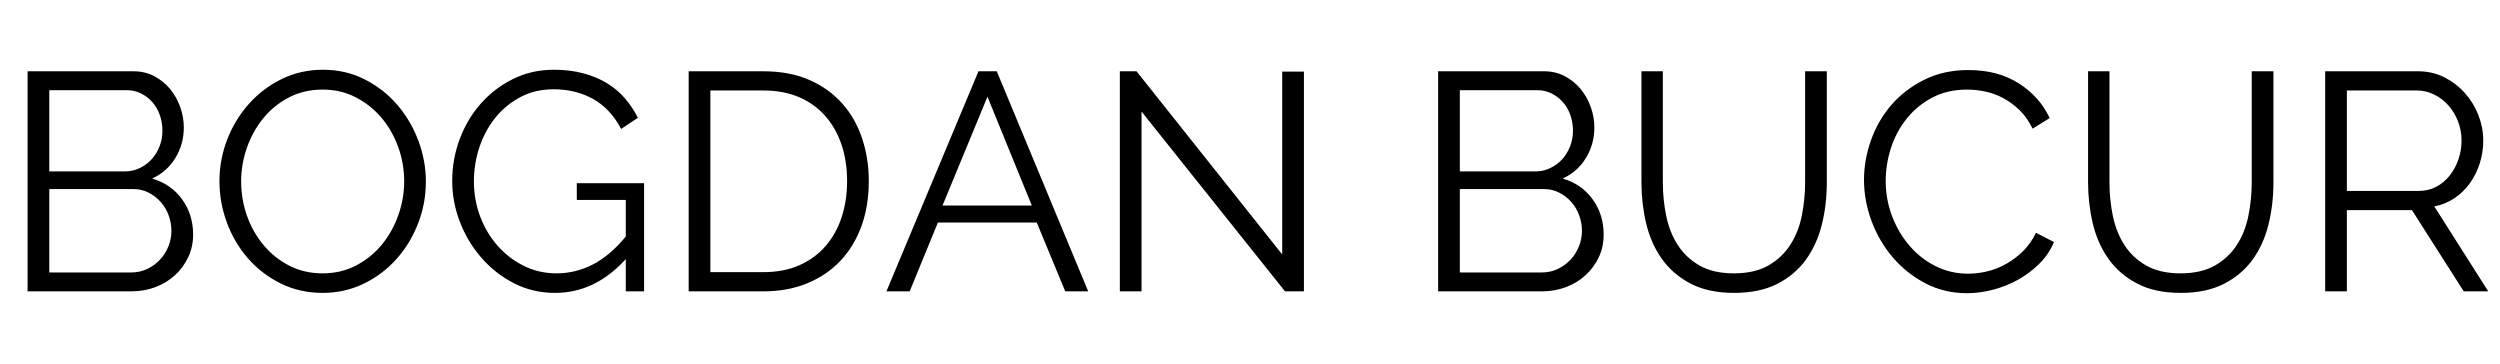
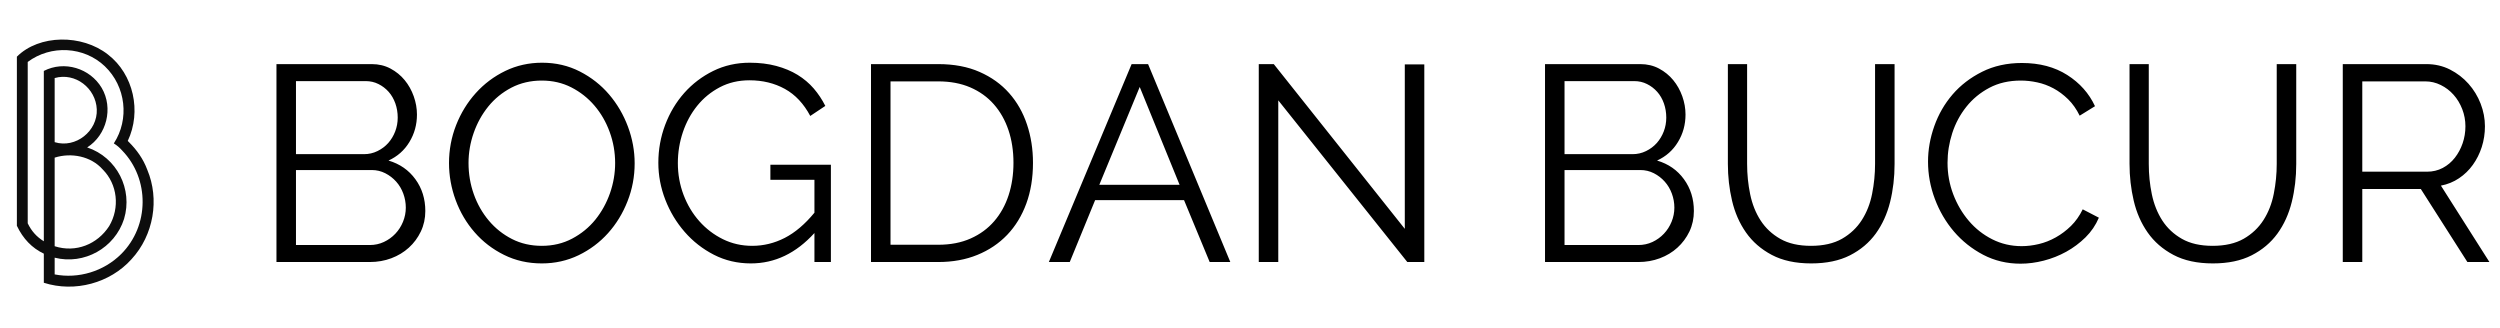
- <svg xmlns="http://www.w3.org/2000/svg" _width="580.752" _height="84.528" viewBox="0 0 580.752 84.528">
-   <path d="M44.86 54.50Q44.86 57.38 43.70 59.80Q42.55 62.21 40.61 63.97Q38.66 65.74 36.07 66.71Q33.48 67.68 30.53 67.68L6.41 67.68L6.41 16.56L31.03 16.56Q33.70 16.56 35.86 17.71Q38.02 18.86 39.53 20.70Q41.04 22.54 41.87 24.88Q42.70 27.22 42.70 29.59Q42.70 33.48 40.75 36.68Q38.81 39.89 35.35 41.47Q39.74 42.77 42.30 46.30Q44.86 49.82 44.86 54.50M39.82 53.64Q39.82 51.77 39.17 50.00Q38.52 48.24 37.33 46.91Q36.14 45.58 34.52 44.75Q32.90 43.92 31.03 43.92L11.45 43.92L11.45 63.29L30.53 63.29Q32.47 63.29 34.16 62.50Q35.86 61.70 37.12 60.37Q38.38 59.04 39.10 57.28Q39.82 55.51 39.82 53.64M11.45 20.95L11.45 39.82L29.02 39.82Q30.89 39.82 32.51 39.02Q34.13 38.23 35.28 36.94Q36.43 35.64 37.08 33.95Q37.73 32.26 37.73 30.38Q37.73 28.44 37.12 26.71Q36.50 24.98 35.39 23.72Q34.27 22.46 32.76 21.71Q31.25 20.95 29.45 20.95L11.45 20.95ZM74.95 68.04Q69.62 68.04 65.20 65.84Q60.77 63.65 57.60 60.01Q54.43 56.38 52.70 51.70Q50.98 47.02 50.98 42.12Q50.98 37.01 52.81 32.33Q54.65 27.65 57.89 24.05Q61.13 20.45 65.52 18.32Q69.91 16.20 75.02 16.20Q80.35 16.20 84.78 18.47Q89.21 20.74 92.34 24.41Q95.47 28.08 97.20 32.72Q98.93 37.37 98.93 42.19Q98.93 47.30 97.09 51.98Q95.26 56.66 92.05 60.23Q88.85 63.79 84.46 65.92Q80.06 68.04 74.95 68.04M56.02 42.12Q56.02 46.30 57.38 50.15Q58.75 54.00 61.27 56.99Q63.79 59.98 67.25 61.74Q70.70 63.50 74.95 63.50Q79.27 63.50 82.80 61.63Q86.33 59.76 88.78 56.74Q91.22 53.71 92.56 49.90Q93.89 46.08 93.89 42.12Q93.89 37.94 92.48 34.09Q91.08 30.24 88.56 27.29Q86.04 24.34 82.58 22.57Q79.13 20.81 74.95 20.81Q70.63 20.81 67.10 22.64Q63.58 24.48 61.13 27.50Q58.68 30.53 57.35 34.34Q56.02 38.16 56.02 42.12ZM145.37 60.19Q138.24 68.04 128.95 68.04Q123.77 68.04 119.41 65.81Q115.06 63.58 111.85 59.90Q108.65 56.23 106.85 51.59Q105.05 46.94 105.05 42.05Q105.05 36.94 106.81 32.26Q108.58 27.58 111.74 24.01Q114.91 20.45 119.23 18.32Q123.55 16.20 128.66 16.20Q132.41 16.20 135.50 17.03Q138.60 17.86 141.01 19.33Q143.42 20.81 145.19 22.86Q146.95 24.91 148.18 27.36L144.29 29.95Q141.77 25.20 137.74 22.97Q133.70 20.74 128.59 20.74Q124.34 20.74 120.92 22.54Q117.50 24.34 115.09 27.32Q112.68 30.31 111.38 34.16Q110.09 38.02 110.09 42.12Q110.09 46.44 111.56 50.33Q113.04 54.22 115.63 57.13Q118.22 60.05 121.72 61.78Q125.21 63.50 129.31 63.50Q133.70 63.50 137.70 61.45Q141.70 59.40 145.37 54.94L145.37 46.44L133.99 46.44L133.99 42.55L149.62 42.55L149.62 67.68L145.37 67.68L145.37 60.19ZM159.98 67.68L159.98 16.56L177.34 16.56Q183.46 16.56 188.03 18.58Q192.60 20.59 195.66 24.05Q198.72 27.50 200.27 32.15Q201.82 36.79 201.82 42.05Q201.82 47.88 200.09 52.60Q198.36 57.31 195.16 60.66Q191.95 64.01 187.45 65.84Q182.95 67.68 177.34 67.68L159.98 67.68M196.78 42.05Q196.78 37.44 195.48 33.59Q194.18 29.74 191.70 26.93Q189.22 24.12 185.62 22.57Q182.02 21.02 177.34 21.02L165.02 21.02L165.02 63.22L177.34 63.22Q182.09 63.22 185.72 61.60Q189.36 59.98 191.81 57.13Q194.26 54.29 195.52 50.44Q196.78 46.58 196.78 42.05ZM227.30 16.56L231.55 16.56L252.79 67.68L247.46 67.68L240.84 51.70L217.87 51.70L211.32 67.68L205.92 67.68L227.30 16.56M239.69 47.74L229.39 22.46L218.95 47.74L239.69 47.74ZM265.18 25.92L265.18 67.68L260.14 67.68L260.14 16.56L264.02 16.56L297.86 59.11L297.86 16.63L302.90 16.63L302.90 67.68L298.51 67.68L265.18 25.92ZM372.53 54.50Q372.53 57.38 371.38 59.80Q370.22 62.21 368.28 63.97Q366.34 65.74 363.74 66.71Q361.15 67.68 358.20 67.68L334.08 67.68L334.08 16.56L358.70 16.56Q361.37 16.56 363.53 17.71Q365.69 18.86 367.20 20.70Q368.71 22.54 369.54 24.88Q370.37 27.22 370.37 29.59Q370.37 33.48 368.42 36.68Q366.48 39.89 363.02 41.47Q367.42 42.77 369.97 46.30Q372.53 49.82 372.53 54.50M367.49 53.64Q367.49 51.77 366.84 50.00Q366.19 48.24 365.00 46.91Q363.82 45.58 362.20 44.75Q360.58 43.92 358.70 43.92L339.12 43.92L339.12 63.29L358.20 63.29Q360.14 63.29 361.84 62.50Q363.53 61.70 364.79 60.37Q366.05 59.04 366.77 57.28Q367.49 55.51 367.49 53.64M339.12 20.95L339.12 39.82L356.69 39.82Q358.56 39.82 360.18 39.02Q361.80 38.23 362.95 36.94Q364.10 35.64 364.75 33.95Q365.40 32.26 365.40 30.38Q365.40 28.44 364.79 26.71Q364.18 24.98 363.06 23.72Q361.94 22.46 360.43 21.71Q358.92 20.95 357.12 20.95L339.12 20.95ZM402.77 63.50Q407.59 63.50 410.80 61.67Q414 59.83 415.91 56.84Q417.82 53.86 418.57 50.04Q419.33 46.22 419.33 42.34L419.33 16.56L424.37 16.56L424.37 42.34Q424.37 47.52 423.22 52.16Q422.06 56.81 419.51 60.34Q416.95 63.86 412.85 65.95Q408.74 68.04 402.84 68.04Q396.79 68.04 392.65 65.84Q388.51 63.65 385.99 60.05Q383.47 56.45 382.39 51.84Q381.31 47.23 381.31 42.34L381.31 16.56L386.28 16.56L386.28 42.34Q386.28 46.37 387.07 50.18Q387.86 54.00 389.77 56.95Q391.68 59.90 394.85 61.70Q398.02 63.50 402.77 63.50ZM433.01 41.76Q433.01 37.15 434.63 32.58Q436.25 28.01 439.34 24.41Q442.44 20.81 446.98 18.54Q451.51 16.27 457.27 16.27Q464.11 16.27 468.97 19.37Q473.83 22.46 476.14 27.43L472.18 29.88Q470.95 27.36 469.19 25.63Q467.42 23.90 465.41 22.82Q463.39 21.74 461.23 21.28Q459.07 20.81 456.98 20.81Q452.38 20.81 448.85 22.68Q445.32 24.55 442.91 27.58Q440.50 30.60 439.27 34.38Q438.05 38.16 438.05 42.05Q438.05 46.30 439.52 50.18Q441.00 54.07 443.56 57.06Q446.11 60.05 449.60 61.81Q453.10 63.58 457.20 63.58Q459.36 63.58 461.63 63.04Q463.90 62.50 466.02 61.31Q468.14 60.12 469.94 58.36Q471.74 56.59 472.97 54.07L477.14 56.23Q475.92 59.11 473.69 61.31Q471.46 63.50 468.72 65.02Q465.98 66.53 462.92 67.32Q459.86 68.11 456.91 68.11Q451.66 68.11 447.26 65.81Q442.87 63.50 439.70 59.80Q436.54 56.09 434.77 51.37Q433.01 46.66 433.01 41.76ZM506.52 63.50Q511.34 63.50 514.55 61.67Q517.75 59.83 519.66 56.84Q521.57 53.86 522.32 50.04Q523.08 46.22 523.08 42.34L523.08 16.56L528.12 16.56L528.12 42.34Q528.12 47.52 526.97 52.16Q525.82 56.81 523.26 60.34Q520.70 63.86 516.60 65.95Q512.50 68.04 506.59 68.04Q500.54 68.04 496.40 65.84Q492.26 63.65 489.74 60.05Q487.22 56.45 486.14 51.84Q485.06 47.23 485.06 42.34L485.06 16.56L490.03 16.56L490.03 42.34Q490.03 46.37 490.82 50.18Q491.62 54.00 493.52 56.95Q495.43 59.90 498.60 61.70Q501.77 63.50 506.52 63.50ZM540.14 67.68L540.14 16.56L561.74 16.56Q565.06 16.56 567.83 17.96Q570.60 19.37 572.62 21.64Q574.63 23.90 575.75 26.78Q576.86 29.66 576.86 32.62Q576.86 35.42 576.04 37.98Q575.21 40.54 573.73 42.59Q572.26 44.64 570.17 46.04Q568.08 47.45 565.49 47.95L578.02 67.68L572.33 67.68L560.30 48.82L545.18 48.82L545.18 67.68L540.14 67.68M545.18 44.35L561.89 44.35Q564.12 44.35 565.96 43.38Q567.79 42.41 569.09 40.75Q570.38 39.10 571.10 37.01Q571.82 34.92 571.82 32.62Q571.82 30.31 571.00 28.19Q570.17 26.06 568.76 24.48Q567.36 22.90 565.45 21.96Q563.54 21.02 561.46 21.02L545.18 21.02L545.18 44.35Z" />
+ <svg xmlns="http://www.w3.org/2000/svg" _width="580.752" _height="84.528" viewBox="0 0 645.752 84.528">
+   <g id="logo" fill="#0d0d0d" transform="translate(5, -6) scale(4)">
+     <path d="M8.26 12.46 c0.8 1.9 0.42 4.22 -1.02 5.78 c-1.38 1.54 -3.66 2.16 -5.66 1.52 l0 -1.88 c-0.76 -0.36 -1.34 -0.96 -1.74 -1.8 l0 -10.92 c1.44 -1.44 4.2 -1.46 5.88 -0.14 c1.66 1.28 2.18 3.68 1.28 5.58 l0.08 0.08 c0.5 0.5 0.92 1.08 1.18 1.78 z M6.58 17.9 c1.82 -1.82 1.84 -4.84 0.06 -6.68 c-0.16 -0.18 -0.32 -0.32 -0.54 -0.46 c1.02 -1.56 0.78 -3.68 -0.58 -4.98 c-1.34 -1.28 -3.48 -1.4 -4.98 -0.28 l0 10.42 c0.24 0.5 0.58 0.88 1.04 1.16 l0 -11 c1.32 -0.68 2.98 -0.18 3.74 1.1 c0.76 1.3 0.32 3.04 -0.94 3.84 c1.92 0.64 2.96 2.7 2.38 4.62 c-0.6 1.88 -2.58 2.98 -4.48 2.5 l0 1.08 c1.54 0.3 3.18 -0.2 4.3 -1.32 z M5.38 12.44 c-0.76 -0.86 -2.04 -1.1 -3.1 -0.76 l0 5.72 c1.36 0.44 2.76 -0.12 3.52 -1.3 c0.7 -1.18 0.54 -2.7 -0.42 -3.66 z M2.28 6.54 l0 4.14 c1.36 0.42 2.78 -0.72 2.72 -2.12 c-0.06 -1.36 -1.38 -2.4 -2.72 -2.02 z" />
+   </g>
+   <g transform="translate(65, 0) scale(1)">
+     <path id="name" d="M44.86 54.50Q44.86 57.38 43.70 59.80Q42.55 62.21 40.61 63.97Q38.66 65.74 36.07 66.71Q33.48 67.68 30.53 67.68L6.41 67.68L6.41 16.56L31.03 16.56Q33.70 16.56 35.86 17.71Q38.02 18.86 39.53 20.70Q41.04 22.54 41.87 24.88Q42.70 27.22 42.70 29.59Q42.70 33.48 40.75 36.68Q38.81 39.89 35.35 41.47Q39.74 42.77 42.30 46.30Q44.86 49.82 44.86 54.50M39.82 53.64Q39.82 51.77 39.17 50.00Q38.52 48.24 37.33 46.91Q36.14 45.58 34.52 44.75Q32.90 43.92 31.03 43.92L11.45 43.92L11.45 63.29L30.53 63.29Q32.47 63.29 34.16 62.50Q35.86 61.70 37.12 60.37Q38.38 59.04 39.10 57.28Q39.82 55.51 39.82 53.64M11.45 20.95L11.45 39.82L29.02 39.82Q30.89 39.82 32.51 39.02Q34.13 38.23 35.28 36.94Q36.43 35.64 37.08 33.95Q37.73 32.26 37.73 30.38Q37.73 28.44 37.12 26.71Q36.50 24.98 35.39 23.72Q34.27 22.46 32.76 21.71Q31.25 20.95 29.45 20.95L11.45 20.95ZM74.95 68.04Q69.62 68.04 65.20 65.84Q60.77 63.65 57.60 60.01Q54.43 56.38 52.70 51.70Q50.98 47.02 50.98 42.12Q50.98 37.01 52.81 32.33Q54.65 27.65 57.89 24.05Q61.13 20.45 65.52 18.32Q69.91 16.20 75.02 16.20Q80.35 16.20 84.78 18.47Q89.21 20.74 92.34 24.41Q95.47 28.08 97.20 32.72Q98.93 37.37 98.93 42.19Q98.93 47.30 97.09 51.98Q95.26 56.66 92.05 60.23Q88.85 63.79 84.46 65.92Q80.06 68.04 74.95 68.04M56.02 42.12Q56.02 46.30 57.38 50.15Q58.75 54.00 61.27 56.99Q63.79 59.98 67.25 61.74Q70.70 63.50 74.95 63.50Q79.27 63.50 82.80 61.63Q86.33 59.76 88.78 56.74Q91.22 53.71 92.56 49.90Q93.89 46.08 93.89 42.12Q93.89 37.94 92.48 34.09Q91.08 30.24 88.56 27.29Q86.04 24.34 82.58 22.57Q79.13 20.81 74.95 20.81Q70.63 20.81 67.10 22.64Q63.58 24.48 61.13 27.50Q58.68 30.53 57.35 34.34Q56.02 38.16 56.02 42.12ZM145.37 60.19Q138.24 68.04 128.95 68.04Q123.77 68.04 119.41 65.81Q115.06 63.58 111.85 59.90Q108.65 56.23 106.85 51.59Q105.05 46.94 105.05 42.05Q105.05 36.94 106.81 32.26Q108.58 27.58 111.74 24.01Q114.91 20.45 119.23 18.32Q123.55 16.20 128.66 16.20Q132.41 16.20 135.50 17.03Q138.60 17.86 141.01 19.33Q143.42 20.81 145.19 22.86Q146.95 24.91 148.18 27.36L144.29 29.95Q141.77 25.20 137.74 22.97Q133.70 20.74 128.59 20.74Q124.34 20.74 120.92 22.54Q117.50 24.34 115.09 27.32Q112.68 30.31 111.38 34.16Q110.09 38.02 110.09 42.12Q110.09 46.44 111.56 50.33Q113.04 54.22 115.63 57.13Q118.22 60.05 121.72 61.78Q125.21 63.50 129.31 63.50Q133.70 63.50 137.70 61.45Q141.70 59.40 145.37 54.94L145.37 46.44L133.99 46.44L133.99 42.55L149.62 42.55L149.62 67.68L145.37 67.68L145.37 60.19ZM159.98 67.68L159.98 16.56L177.34 16.56Q183.46 16.56 188.03 18.58Q192.60 20.59 195.66 24.05Q198.72 27.50 200.27 32.15Q201.82 36.79 201.82 42.05Q201.82 47.88 200.09 52.60Q198.36 57.31 195.16 60.66Q191.95 64.01 187.45 65.84Q182.95 67.68 177.34 67.68L159.98 67.68M196.78 42.05Q196.78 37.44 195.48 33.59Q194.18 29.74 191.70 26.93Q189.22 24.12 185.62 22.57Q182.02 21.02 177.34 21.02L165.02 21.02L165.02 63.22L177.34 63.22Q182.09 63.22 185.72 61.60Q189.36 59.98 191.81 57.13Q194.26 54.29 195.52 50.44Q196.78 46.58 196.78 42.05ZM227.30 16.56L231.55 16.56L252.79 67.68L247.46 67.68L240.84 51.70L217.87 51.70L211.32 67.68L205.92 67.68L227.30 16.56M239.69 47.74L229.39 22.46L218.95 47.74L239.69 47.74ZM265.18 25.92L265.18 67.68L260.14 67.68L260.14 16.56L264.02 16.56L297.86 59.11L297.86 16.63L302.90 16.63L302.90 67.68L298.51 67.68L265.18 25.92ZM372.53 54.50Q372.53 57.38 371.38 59.80Q370.22 62.21 368.28 63.97Q366.34 65.74 363.74 66.71Q361.15 67.68 358.20 67.68L334.08 67.68L334.08 16.56L358.70 16.56Q361.37 16.56 363.53 17.71Q365.69 18.86 367.20 20.70Q368.71 22.54 369.54 24.88Q370.37 27.22 370.37 29.59Q370.37 33.48 368.42 36.68Q366.48 39.89 363.02 41.47Q367.42 42.77 369.97 46.30Q372.53 49.82 372.53 54.50M367.49 53.64Q367.49 51.77 366.84 50.00Q366.19 48.24 365.00 46.91Q363.82 45.58 362.20 44.75Q360.58 43.92 358.70 43.92L339.12 43.92L339.12 63.29L358.20 63.29Q360.14 63.29 361.84 62.50Q363.53 61.70 364.79 60.37Q366.05 59.04 366.77 57.28Q367.49 55.51 367.49 53.64M339.12 20.95L339.12 39.82L356.69 39.82Q358.56 39.82 360.18 39.02Q361.80 38.23 362.95 36.94Q364.10 35.64 364.75 33.95Q365.40 32.26 365.40 30.38Q365.40 28.44 364.79 26.71Q364.18 24.98 363.06 23.72Q361.94 22.46 360.43 21.71Q358.92 20.95 357.12 20.95L339.12 20.95ZM402.77 63.50Q407.59 63.50 410.80 61.67Q414 59.83 415.91 56.84Q417.82 53.86 418.57 50.04Q419.33 46.22 419.33 42.34L419.33 16.56L424.37 16.56L424.37 42.34Q424.37 47.52 423.22 52.16Q422.06 56.81 419.51 60.34Q416.95 63.86 412.85 65.95Q408.74 68.04 402.84 68.04Q396.79 68.04 392.65 65.84Q388.51 63.65 385.99 60.05Q383.47 56.45 382.39 51.84Q381.31 47.23 381.31 42.34L381.31 16.56L386.28 16.56L386.28 42.34Q386.28 46.37 387.07 50.18Q387.86 54.00 389.77 56.95Q391.68 59.90 394.85 61.70Q398.02 63.50 402.77 63.50ZM433.01 41.76Q433.01 37.15 434.63 32.58Q436.25 28.01 439.34 24.41Q442.44 20.81 446.98 18.54Q451.51 16.27 457.27 16.27Q464.11 16.27 468.97 19.37Q473.83 22.46 476.14 27.43L472.18 29.88Q470.95 27.36 469.19 25.63Q467.42 23.90 465.41 22.82Q463.39 21.74 461.23 21.28Q459.07 20.81 456.98 20.81Q452.38 20.81 448.85 22.68Q445.32 24.55 442.91 27.58Q440.50 30.60 439.27 34.38Q438.05 38.16 438.05 42.05Q438.05 46.30 439.52 50.18Q441.00 54.07 443.56 57.06Q446.11 60.05 449.60 61.81Q453.10 63.58 457.20 63.58Q459.36 63.58 461.63 63.04Q463.90 62.50 466.02 61.31Q468.14 60.12 469.94 58.36Q471.74 56.59 472.97 54.07L477.14 56.23Q475.92 59.11 473.69 61.31Q471.46 63.50 468.72 65.02Q465.98 66.53 462.92 67.32Q459.86 68.11 456.91 68.11Q451.66 68.11 447.26 65.81Q442.87 63.50 439.70 59.80Q436.54 56.09 434.77 51.37Q433.01 46.66 433.01 41.76ZM506.52 63.50Q511.34 63.50 514.55 61.67Q517.75 59.83 519.66 56.84Q521.57 53.86 522.32 50.04Q523.08 46.22 523.08 42.34L523.08 16.56L528.12 16.56L528.12 42.34Q528.12 47.52 526.97 52.16Q525.82 56.81 523.26 60.34Q520.70 63.86 516.60 65.95Q512.50 68.04 506.59 68.04Q500.54 68.04 496.40 65.84Q492.26 63.65 489.74 60.05Q487.22 56.45 486.14 51.84Q485.06 47.23 485.06 42.34L485.06 16.56L490.03 16.56L490.03 42.34Q490.03 46.37 490.82 50.18Q491.62 54.00 493.52 56.95Q495.43 59.90 498.60 61.70Q501.77 63.50 506.52 63.50ZM540.14 67.68L540.14 16.56L561.74 16.56Q565.06 16.56 567.83 17.96Q570.60 19.37 572.62 21.64Q574.63 23.90 575.75 26.78Q576.86 29.66 576.86 32.62Q576.86 35.42 576.04 37.98Q575.21 40.54 573.73 42.59Q572.26 44.64 570.17 46.04Q568.08 47.45 565.49 47.95L578.02 67.68L572.33 67.68L560.30 48.82L545.18 48.82L545.18 67.68L540.14 67.68M545.18 44.35L561.89 44.35Q564.12 44.35 565.96 43.38Q567.79 42.41 569.09 40.75Q570.38 39.10 571.10 37.01Q571.82 34.92 571.82 32.62Q571.82 30.31 571.00 28.19Q570.17 26.06 568.76 24.48Q567.36 22.90 565.45 21.96Q563.54 21.02 561.46 21.02L545.18 21.02L545.18 44.35Z" />
+   </g>
</svg>
